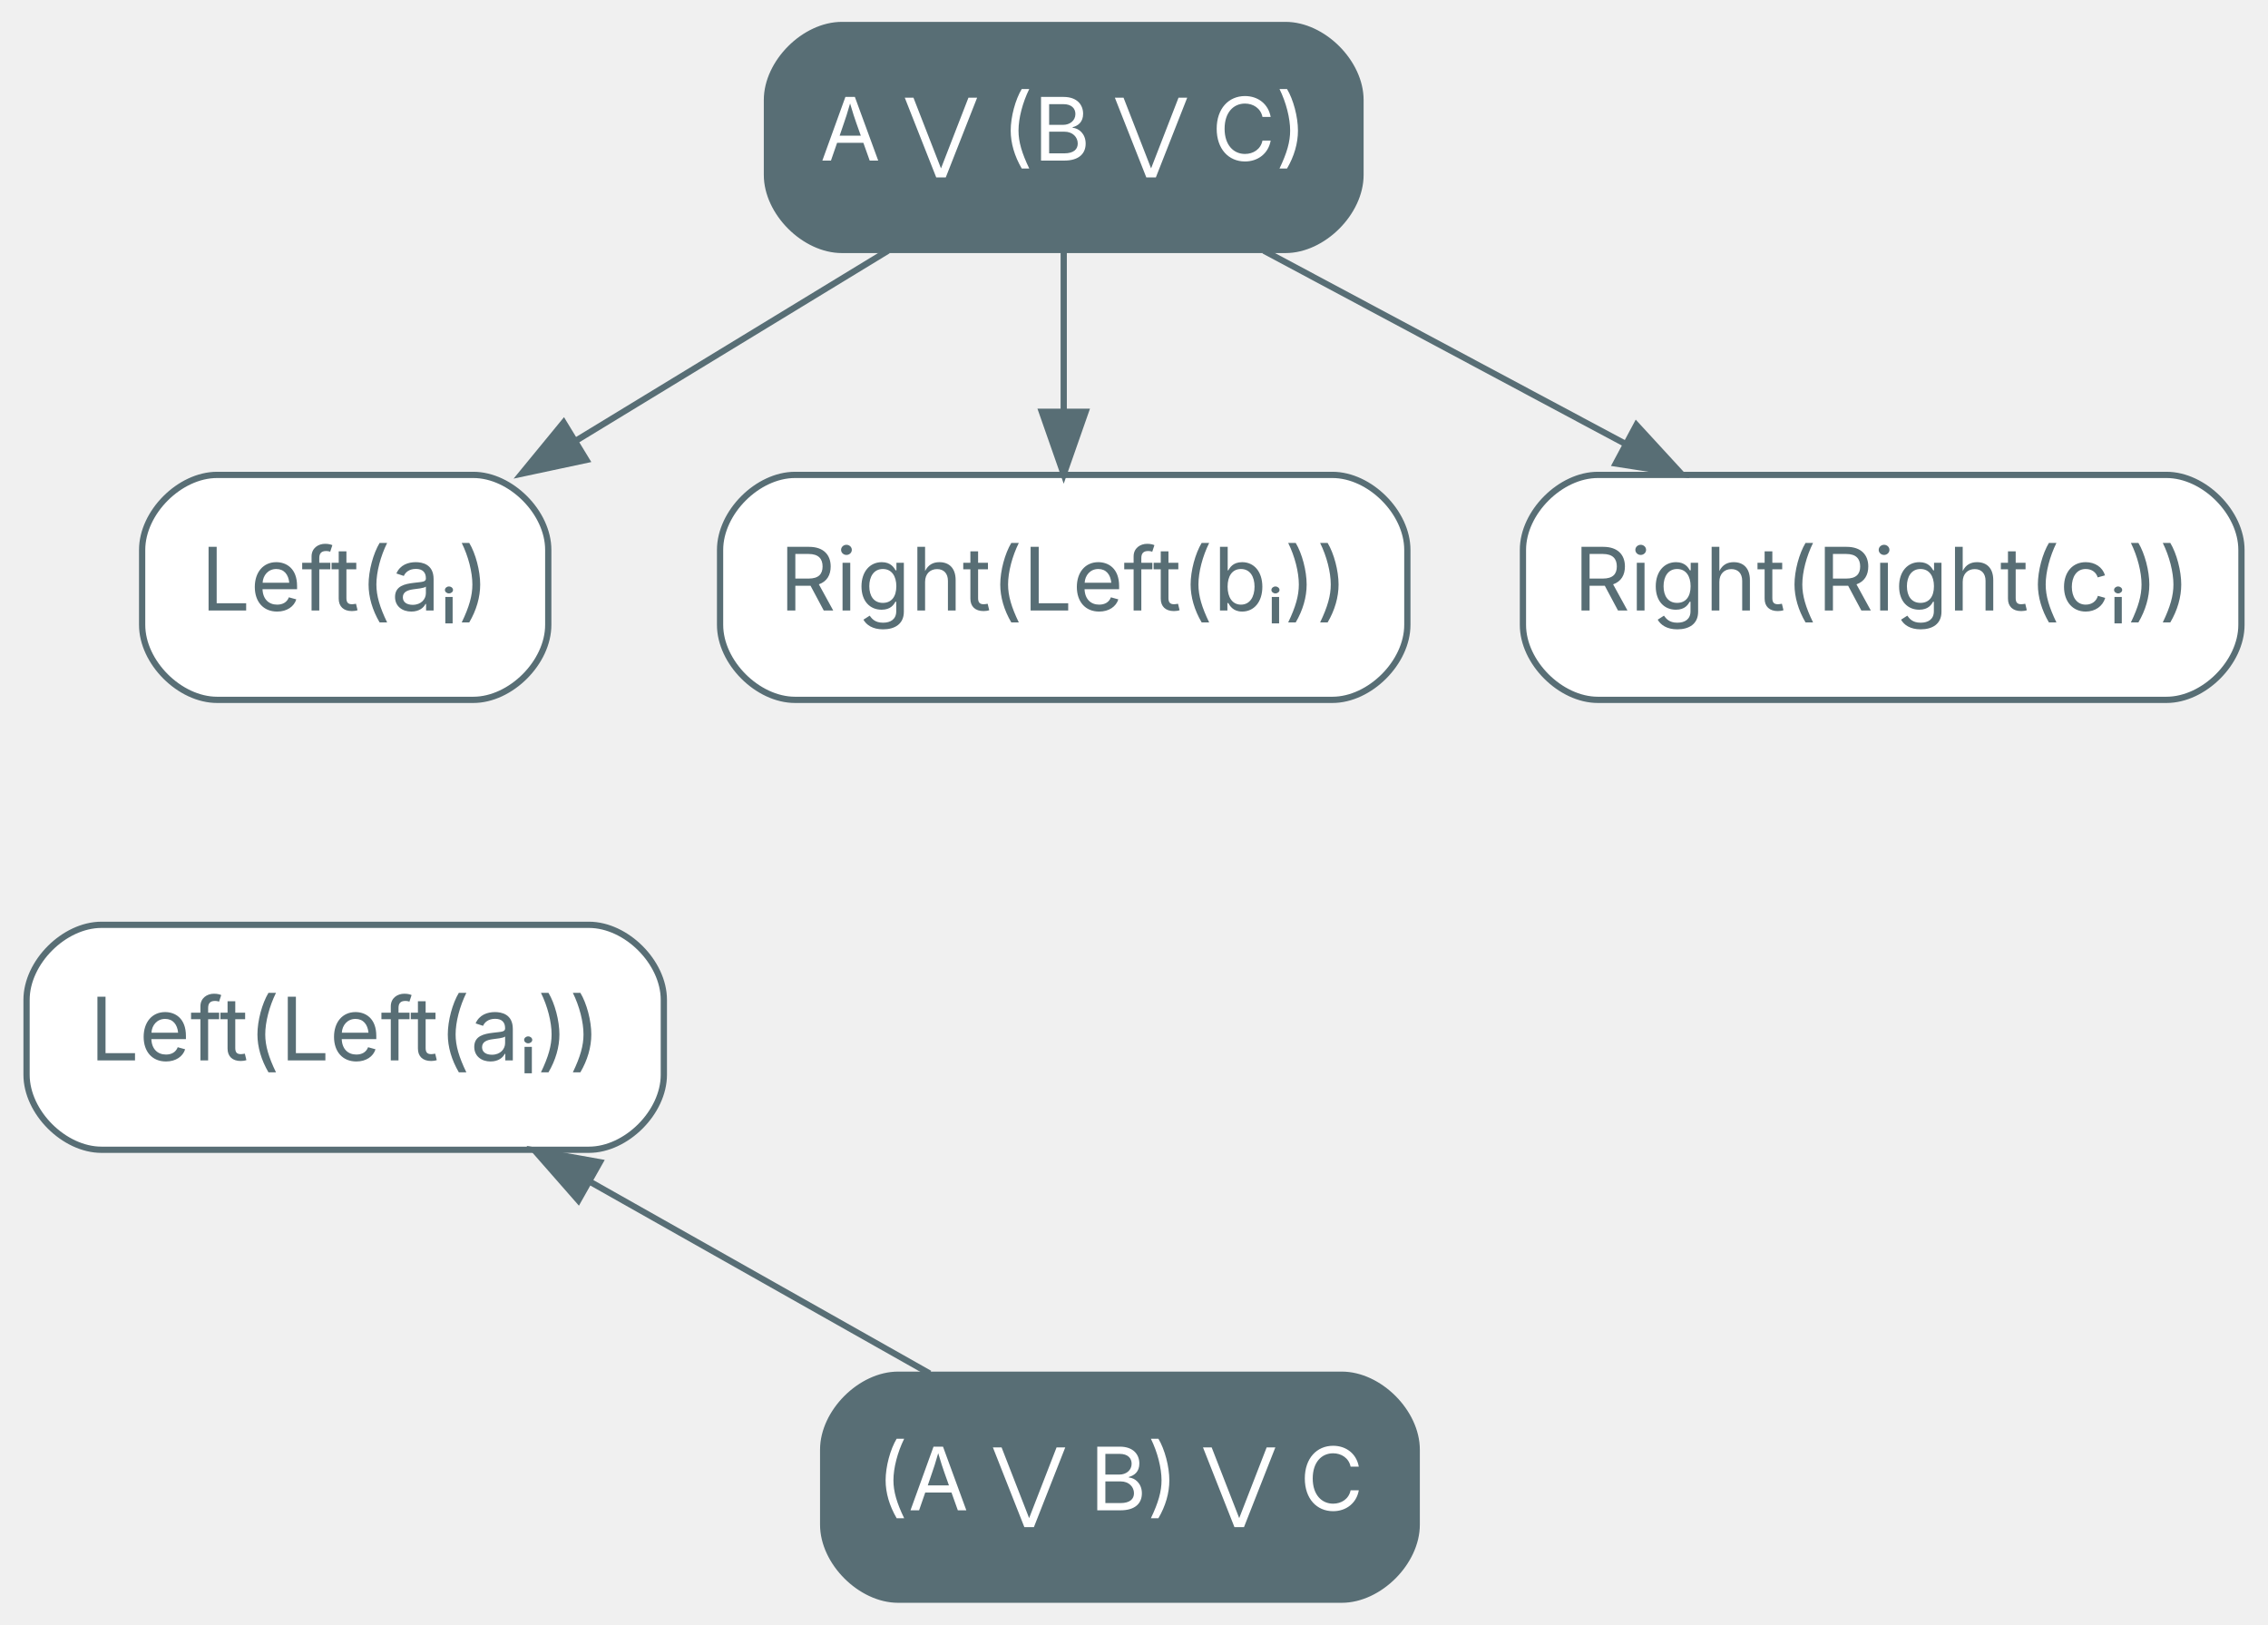
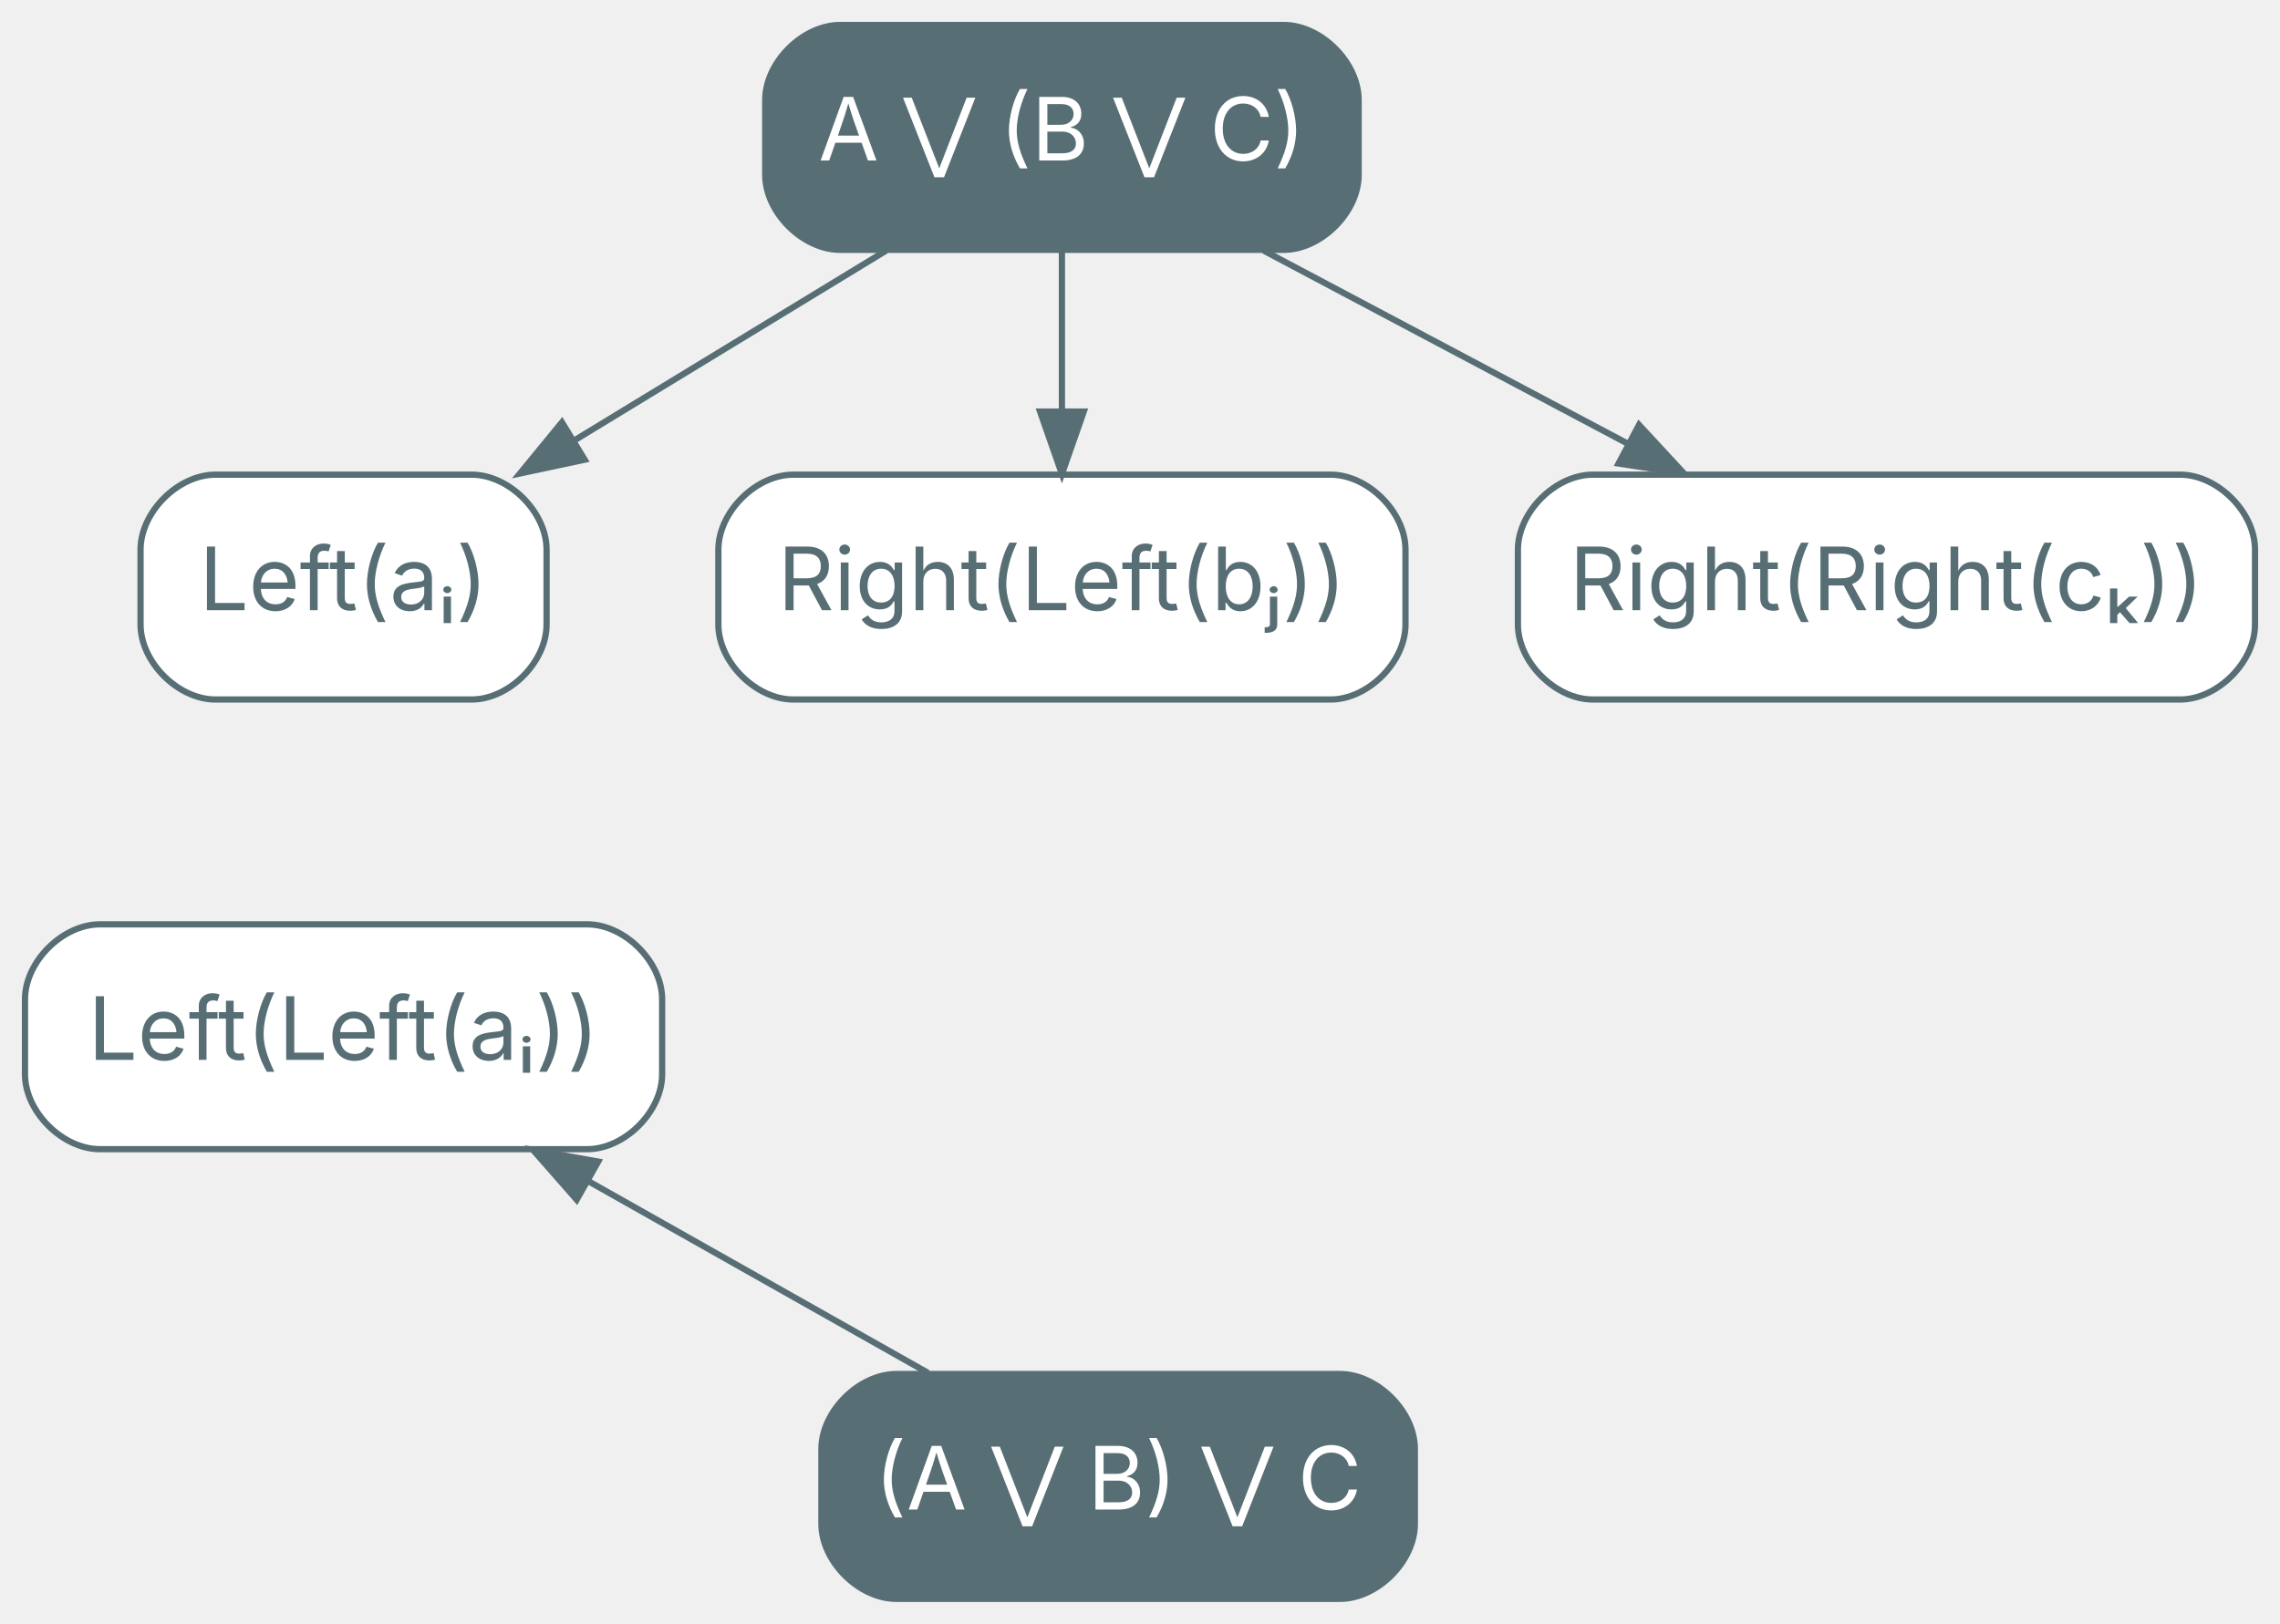
- <svg xmlns="http://www.w3.org/2000/svg" width="363pt" height="260pt" viewBox="0.00 0.00 362.50 260.00">
+ <svg xmlns="http://www.w3.org/2000/svg" width="365pt" height="260pt" viewBox="0.00 0.00 365.00 260.00">
  <g id="graph0" class="graph" transform="scale(1 1) rotate(0) translate(4 256)">
    <g id="node1" class="node">
      <path fill="#586e75" stroke="#586e75" d="M201.5,-252C201.5,-252 130.5,-252 130.5,-252 124.5,-252 118.5,-246 118.5,-240 118.5,-240 118.5,-228 118.5,-228 118.5,-222 124.5,-216 130.5,-216 130.5,-216 201.5,-216 201.5,-216 207.5,-216 213.5,-222 213.5,-228 213.5,-228 213.5,-240 213.5,-240 213.5,-246 207.5,-252 201.5,-252" />
      <text text-anchor="middle" x="166" y="-230.3" font-family="Inter,Arial" font-size="14.00" fill="#ffffff">A ⋁ (B ⋁ C)</text>
    </g>
    <g id="node2" class="node">
      <path fill="#ffffff" stroke="#586e75" d="M71.5,-180C71.5,-180 30.5,-180 30.5,-180 24.5,-180 18.5,-174 18.5,-168 18.5,-168 18.5,-156 18.5,-156 18.5,-150 24.5,-144 30.5,-144 30.5,-144 71.5,-144 71.5,-144 77.5,-144 83.5,-150 83.5,-156 83.5,-156 83.5,-168 83.5,-168 83.5,-174 77.5,-180 71.5,-180" />
      <text text-anchor="middle" x="51" y="-158.3" font-family="Inter,Arial" font-size="14.00" fill="#586e75">Left(aᵢ)</text>
    </g>
    <g id="edge1" class="edge">
      <path fill="none" stroke="#586e75" d="M137.87,-215.88C122.83,-206.72 104.13,-195.34 87.94,-185.48" />
      <polygon fill="#586e75" stroke="#586e75" points="89.6,-182.4 79.24,-180.19 85.96,-188.38 89.6,-182.4" />
    </g>
    <g id="node3" class="node">
      <path fill="#ffffff" stroke="#586e75" d="M209,-180C209,-180 123,-180 123,-180 117,-180 111,-174 111,-168 111,-168 111,-156 111,-156 111,-150 117,-144 123,-144 123,-144 209,-144 209,-144 215,-144 221,-150 221,-156 221,-156 221,-168 221,-168 221,-174 215,-180 209,-180" />
-       <text text-anchor="middle" x="166" y="-158.3" font-family="Inter,Arial" font-size="14.00" fill="#586e75">Right(Left(bᵢ))</text>
+       <text text-anchor="middle" x="166" y="-158.3" font-family="Inter,Arial" font-size="14.00" fill="#586e75">Right(Left(bⱼ))</text>
    </g>
    <g id="edge2" class="edge">
      <path fill="none" stroke="#586e75" d="M166,-215.7C166,-207.98 166,-198.71 166,-190.11" />
      <polygon fill="#586e75" stroke="#586e75" points="169.5,-190.1 166,-180.1 162.5,-190.1 169.5,-190.1" />
    </g>
    <g id="node4" class="node">
-       <path fill="#ffffff" stroke="#586e75" d="M342.5,-180C342.5,-180 251.5,-180 251.5,-180 245.5,-180 239.5,-174 239.5,-168 239.5,-168 239.5,-156 239.5,-156 239.5,-150 245.5,-144 251.5,-144 251.5,-144 342.5,-144 342.5,-144 348.5,-144 354.5,-150 354.5,-156 354.5,-156 354.5,-168 354.5,-168 354.5,-174 348.5,-180 342.5,-180" />
-       <text text-anchor="middle" x="297" y="-158.3" font-family="Inter,Arial" font-size="14.00" fill="#586e75">Right(Right(cᵢ))</text>
+       <path fill="#ffffff" stroke="#586e75" d="M345,-180C345,-180 251,-180 251,-180 245,-180 239,-174 239,-168 239,-168 239,-156 239,-156 239,-150 245,-144 251,-144 251,-144 345,-144 345,-144 351,-144 357,-150 357,-156 357,-156 357,-168 357,-168 357,-174 351,-180 345,-180" />
+       <text text-anchor="middle" x="298" y="-158.3" font-family="Inter,Arial" font-size="14.00" fill="#586e75">Right(Right(cₖ))</text>
    </g>
    <g id="edge3" class="edge">
-       <path fill="none" stroke="#586e75" d="M198.05,-215.88C215.49,-206.55 237.27,-194.92 255.94,-184.94" />
-       <polygon fill="#586e75" stroke="#586e75" points="257.66,-187.99 264.83,-180.19 254.36,-181.82 257.66,-187.99" />
+       <path fill="none" stroke="#586e75" d="M198.29,-215.88C215.87,-206.55 237.81,-194.92 256.63,-184.94" />
+       <polygon fill="#586e75" stroke="#586e75" points="258.39,-187.97 265.59,-180.19 255.11,-181.78 258.39,-187.97" />
    </g>
    <g id="node6" class="node">
      <path fill="#ffffff" stroke="#586e75" d="M90,-108C90,-108 12,-108 12,-108 6,-108 0,-102 0,-96 0,-96 0,-84 0,-84 0,-78 6,-72 12,-72 12,-72 90,-72 90,-72 96,-72 102,-78 102,-84 102,-84 102,-96 102,-96 102,-102 96,-108 90,-108" />
      <text text-anchor="middle" x="51" y="-86.3" font-family="Inter,Arial" font-size="14.00" fill="#586e75">Left(Left(aᵢ))</text>
    </g>
    <g id="node5" class="node">
      <path fill="#586e75" stroke="#586e75" d="M210.5,-36C210.5,-36 139.5,-36 139.5,-36 133.5,-36 127.5,-30 127.5,-24 127.5,-24 127.5,-12 127.5,-12 127.5,-6 133.5,0 139.5,0 139.5,0 210.5,0 210.5,0 216.5,0 222.5,-6 222.5,-12 222.5,-12 222.5,-24 222.5,-24 222.5,-30 216.5,-36 210.5,-36" />
      <text text-anchor="middle" x="175" y="-14.3" font-family="Inter,Arial" font-size="14.00" fill="#ffffff">(A ⋁ B) ⋁ C</text>
    </g>
    <g id="edge4" class="edge">
      <path fill="none" stroke="#586e75" d="M90.22,-66.86C107.78,-56.95 128.17,-45.44 144.55,-36.19" />
      <polygon fill="#586e75" stroke="#586e75" points="88.32,-63.91 81.33,-71.88 91.76,-70.01 88.32,-63.91" />
    </g>
  </g>
</svg>
